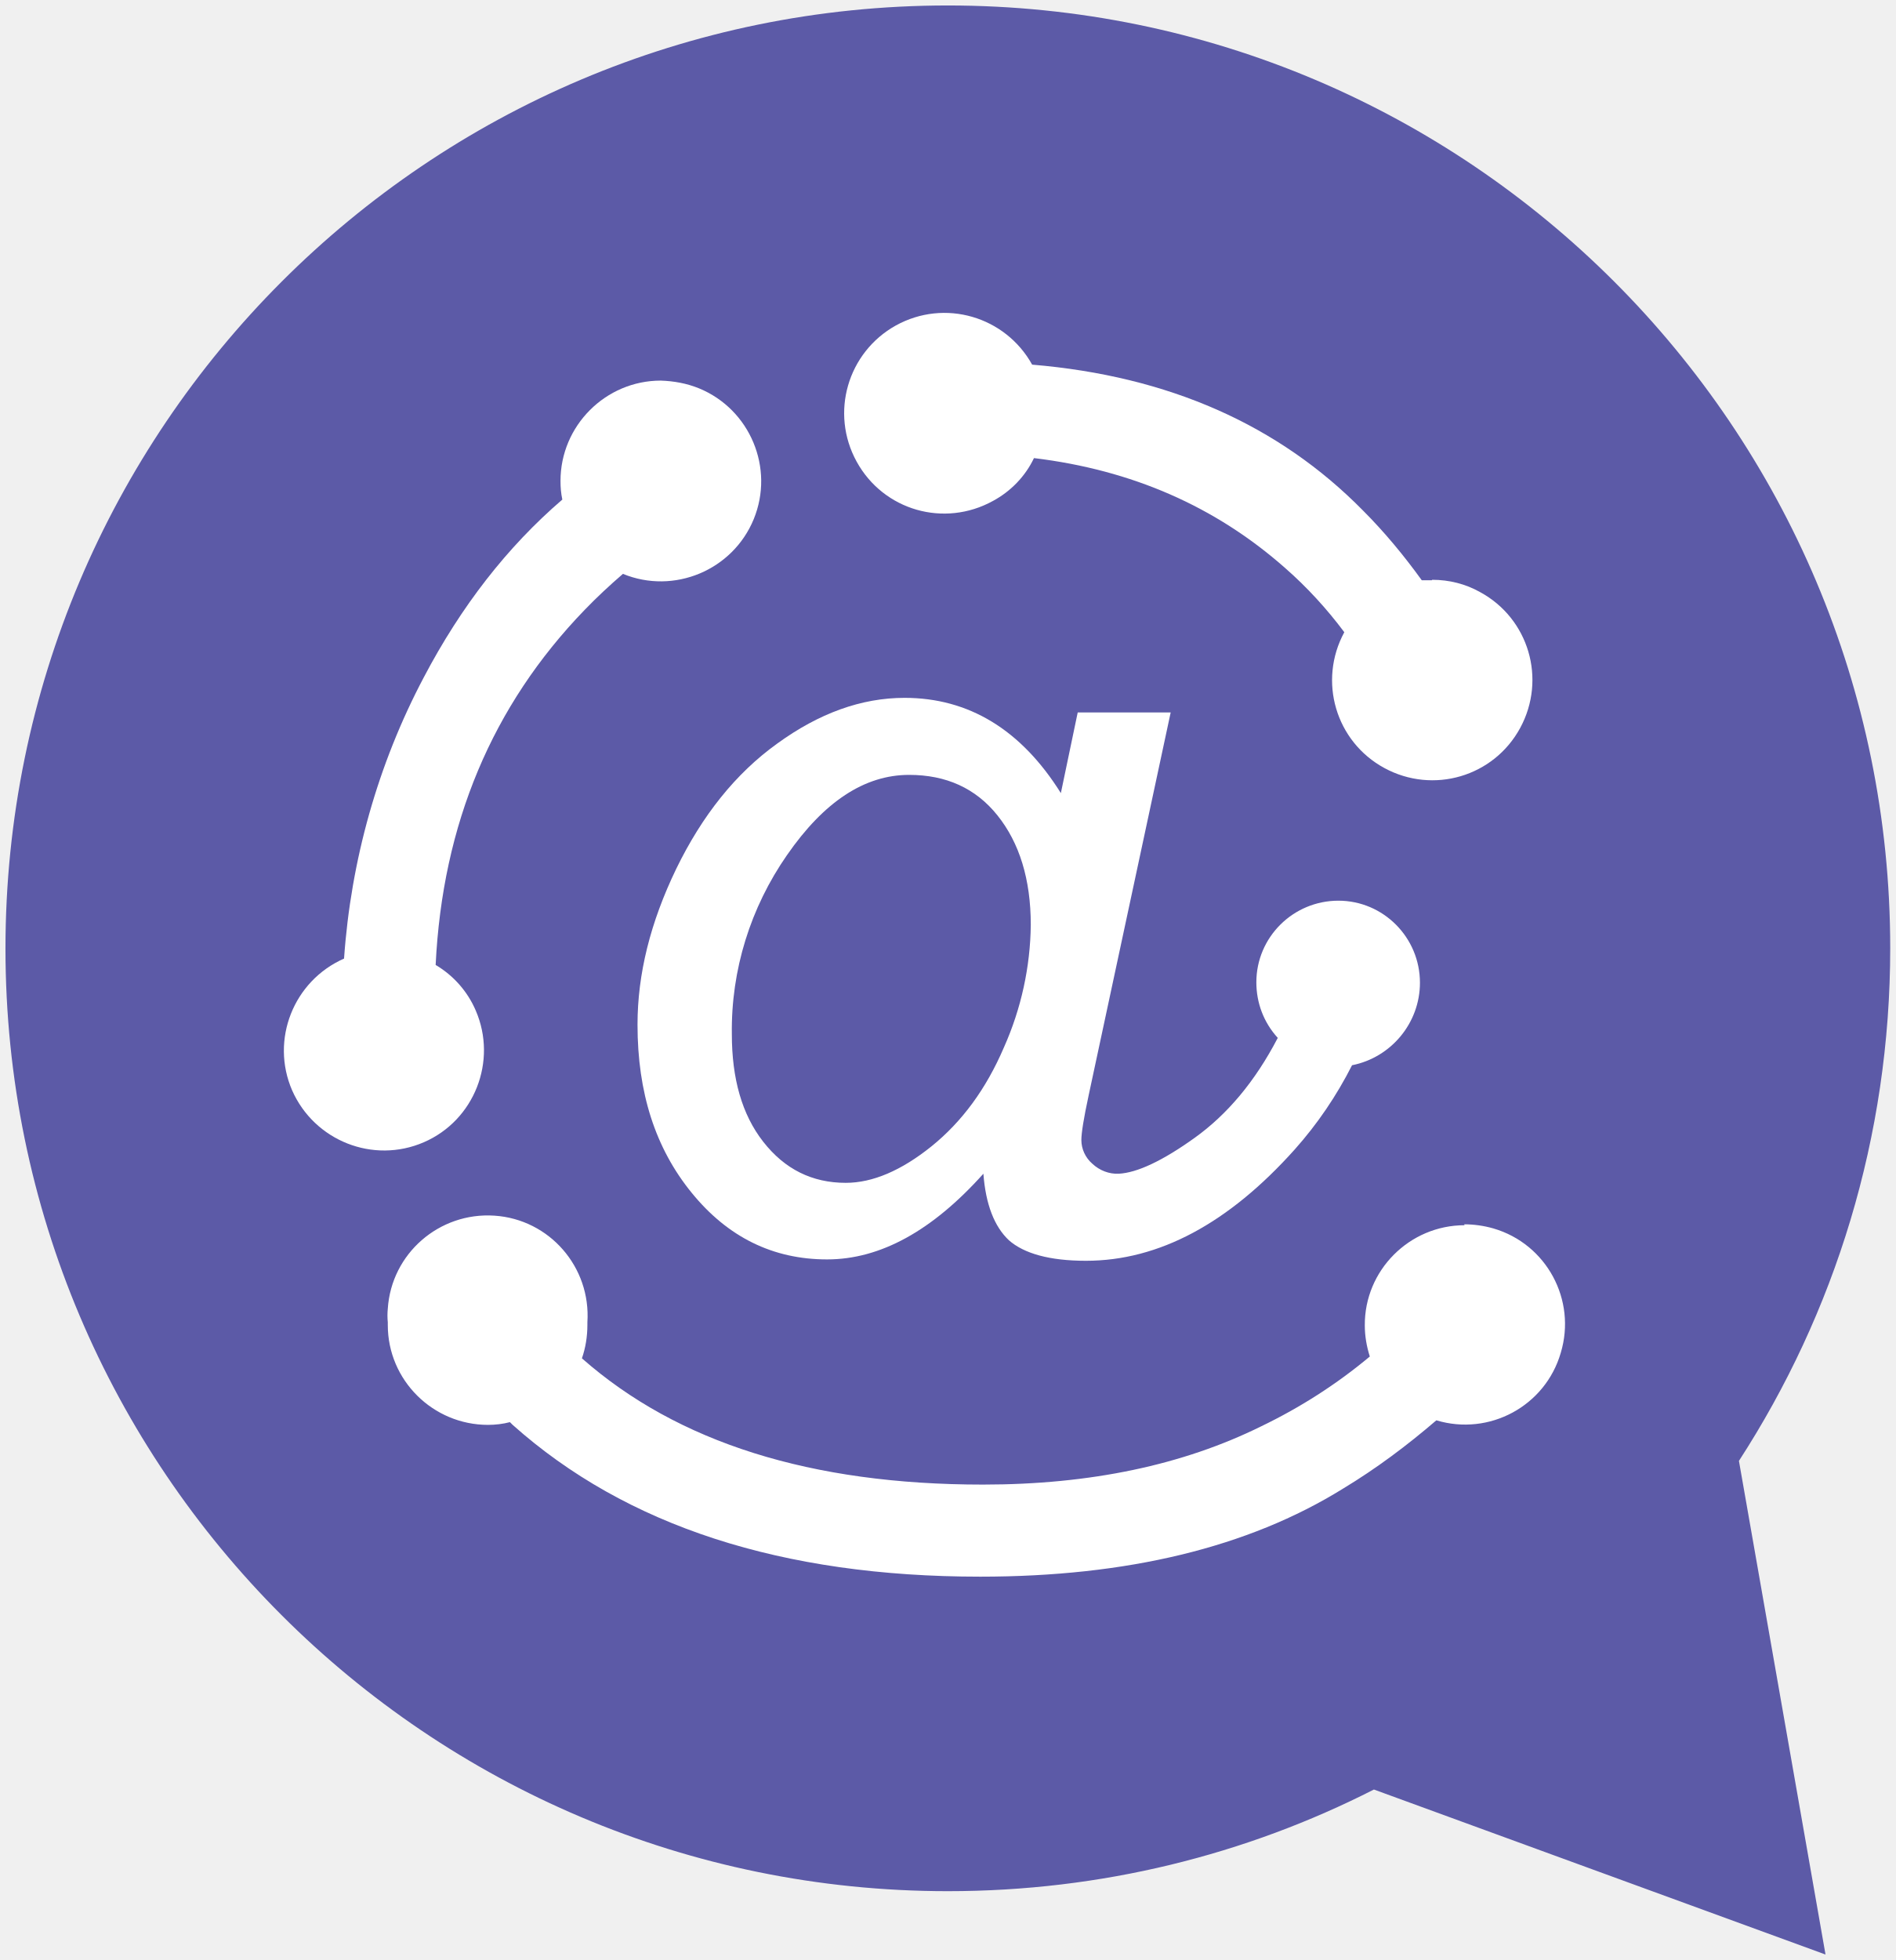
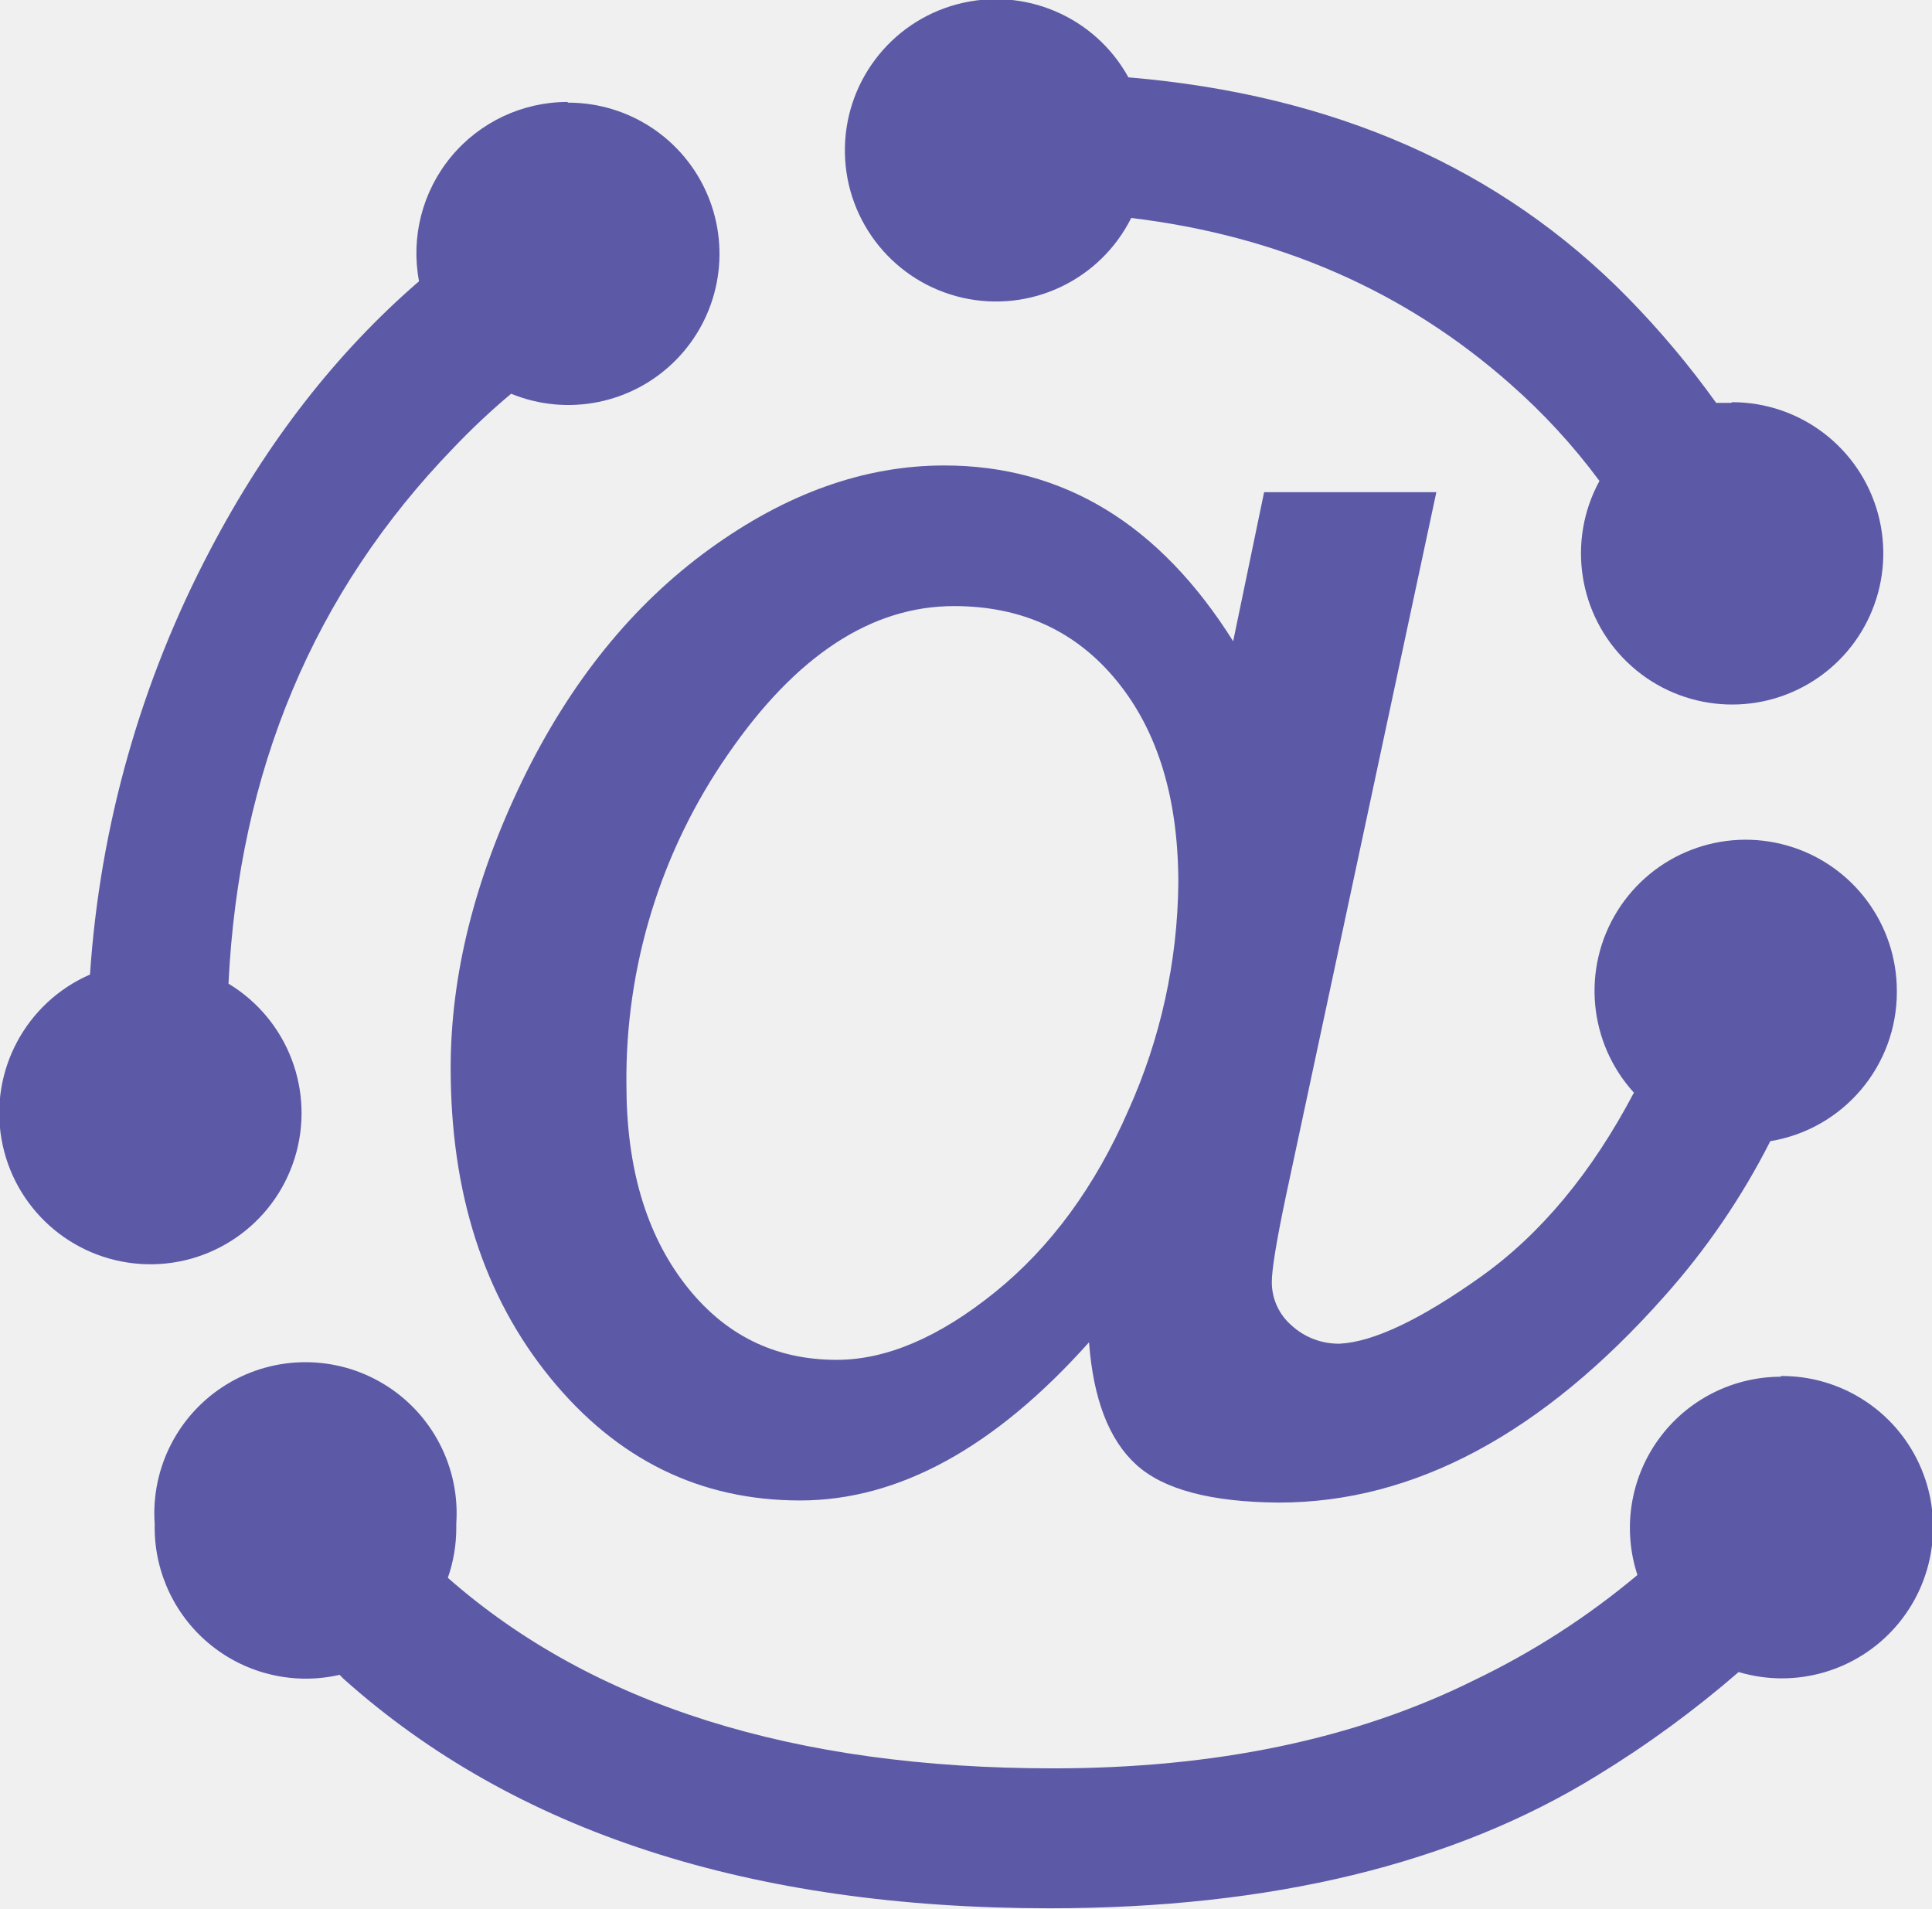
- <svg xmlns="http://www.w3.org/2000/svg" version="1.1" id="Layer_1" x="0px" y="0px" viewBox="0 0 416 430" style="enable-background:new 0 0 416 430;" xml:space="preserve">
-   <style type="text/css">
- 	.st0{fill:#5C5AA7;}
- 	.st1{fill:#FFFFFF;}
- </style>
-   <path class="st0" d="M381.6,320.5l19,108.3l-99.1-36.2c-28.1,14.3-59.8,22.3-93.5,22.3C93.8,414.9,1.2,322.3,1.2,208.1  S93.8,1.2,208,1.2S414.8,93.8,414.8,208C414.8,249.5,402.6,288.1,381.6,320.5z" />
-   <g id="Layer_2">
-     <g id="Layer_1-2">
+ <svg xmlns="http://www.w3.org/2000/svg" viewBox="0 0 274.8 271.4">
+   <defs>
+     <style>
+       .cls-1 {
+         fill: #5C5AA7;
+       }
+     </style>
+   </defs>
+   <g id="Layer_2" data-name="Layer 2">
+     <g id="Layer_1-2" data-name="Layer 1">
      <g>
-         <path class="st1" d="M311.6,215.6c0-9.9-8-18-17.9-18c-9.9,0-18,8-18,17.9c0,4.5,1.6,8.8,4.7,12.2c-5,9.6-11.1,16.8-18.2,21.9     c-7.1,5.1-12.7,7.7-16.7,7.9c-2.1,0.1-4.2-0.7-5.8-2.2c-1.5-1.3-2.4-3.2-2.4-5.2c0-1.5,0.5-4.7,1.6-9.8l18-84h-20.4l-3.7,17.7     c-8.7-13.9-20.2-20.9-34.3-20.9c-9.5,0-18.8,3.4-27.9,10c-9.2,6.6-16.5,15.8-22.2,27.5c-5.7,11.8-8.5,23.1-8.5,34.2     c0,14.9,3.9,27.1,11.9,36.9c7.9,9.7,17.8,14.6,29.7,14.6c11.7,0,23.1-6.3,34.3-18.8c0.5,6.7,2.4,11.6,5.6,14.6     c3.3,2.9,8.9,4.5,16.9,4.5c16,0,31.3-8.2,45.8-24.4c5-5.6,9.2-11.8,12.6-18.5C305.3,232,311.6,224.4,311.6,215.6z M220.3,229.8     c-3.9,9.1-9.2,16.3-15.9,21.7c-6.6,5.3-12.9,8-18.8,8c-7.4,0-13.4-3-18.1-9c-4.7-6-6.9-13.9-6.9-23.6     c-0.2-14.1,4.1-27.8,12.1-39.3c8.1-11.7,17-17.6,26.8-17.6c8.1,0,14.6,2.9,19.4,8.9c4.8,6,7.3,14,7.3,24     C226.1,212.1,224.1,221.3,220.3,229.8z" />
-         <path class="st1" d="M314.2,127.3H312c-3.9-5.4-8.2-10.6-12.9-15.3c-18.5-18.8-42.7-29.5-72.6-32c-5.9-10.6-19.2-14.5-29.9-8.6     c-10.6,5.9-14.5,19.2-8.6,29.9s19.2,14.5,29.9,8.6c3.9-2.1,7.1-5.4,9-9.4c21.5,2.6,39.8,10.6,55.1,24.1c4.8,4.2,9.2,9,13,14.1     c-5.8,10.7-1.9,24,8.8,29.8s24,1.9,29.8-8.8s1.9-24-8.8-29.8c-3.2-1.8-6.8-2.7-10.5-2.7L314.2,127.3z" />
-         <path class="st1" d="M145,83.5c-12.1,0-22,9.9-22,22c0,1.4,0.1,2.7,0.4,4.1c-12.1,10.4-22.2,23.4-30.4,39     c-10.1,19.1-16,40.2-17.5,61.7c-11.1,4.9-16.2,17.8-11.4,28.9c4.9,11.1,17.8,16.2,28.9,11.4s16.2-17.8,11.4-28.9     c-1.8-4.2-4.9-7.7-8.8-10c1.5-30.9,12.4-56.9,32.7-77.9c2.7-2.8,5.5-5.4,8.4-7.9c11.2,4.6,24.1-0.8,28.7-12     c4.6-11.2-0.8-24.1-12-28.7C150.7,84.1,147.9,83.6,145,83.5L145,83.5z" />
-         <path class="st1" d="M321.4,268.8c-12.1,0-22,9.9-21.9,22c0,2.3,0.4,4.6,1.1,6.8c-7.3,6.1-15.3,11.2-23.8,15.3     c-17.2,8.5-37.5,12.8-61.1,12.8c-37.7,0-67-9.2-88-27.7c0.8-2.3,1.2-4.8,1.2-7.3c0-0.1,0-0.2,0-0.3c0-0.1,0-0.2,0-0.3     c0.8-12.1-8.3-22.6-20.4-23.4s-22.6,8.3-23.4,20.4c-0.1,1-0.1,2,0,3c0,0.1,0,0.2,0,0.3c0,0.1,0,0.2,0,0.3     c0,12.1,9.9,21.9,22,21.9c1.6,0,3.3-0.2,4.8-0.6l0.6,0.6c24.9,22.2,59.1,33.3,102.6,33.3c32.2,0,58.8-6.4,79.6-19.3     c7.3-4.4,14.1-9.5,20.5-15c11.6,3.5,23.9-3.1,27.3-14.8c3.5-11.6-3.1-23.9-14.8-27.3c-2.1-0.6-4.3-0.9-6.4-0.9L321.4,268.8z" />
+         <path class="cls-1" d="M269.8,141a21.5,21.5,0,1,0-37.4,14.4q-9,17.1-21.8,26.2t-20,9.5a9.9,9.9,0,0,1-6.9-2.6,8.1,8.1,0,0,1-2.8-6.2q0-2.6,1.9-11.7L204.3,70H179.8l-4.4,21.2q-15.7-25-41.1-25-17,0-33.4,11.9T74.3,111q-10.2,21.1-10.2,40.9,0,26.7,14.2,44.1t35.5,17.4q21,0,41.1-22.5.9,12.1,6.7,17.4t20.3,5.4q28.8,0,54.8-29.3a103.2,103.2,0,0,0,15.1-22.1A21.5,21.5,0,0,0,269.8,141ZM160.5,157.9q-7.1,16.3-19,25.9T119,193.4q-13.3,0-21.6-10.8t-8.3-28.3a80.9,80.9,0,0,1,14.5-47.1q14.5-21,32.1-21,14.5,0,23.2,10.7t8.7,28.7A80.6,80.6,0,0,1,160.5,157.9Z" />
+         <path class="cls-1" d="M246.2,57.3h-2.1a126.7,126.7,0,0,0-12.6-15q-27.1-27.6-71-31.3a21.5,21.5,0,1,0,.4,20q31.5,3.8,53.9,23.6a88.2,88.2,0,0,1,12.7,13.8,21.5,21.5,0,1,0,18.9-11.2Z" />
+         <path class="cls-1" d="M80.7,14.5A21.5,21.5,0,0,0,59.6,40Q41.9,55.3,29.9,78.2a151.1,151.1,0,0,0-17.1,60.4,21.5,21.5,0,1,0,19.7,1.3q2.2-45.4,32-76.2,3.9-4.1,8.2-7.7a21.5,21.5,0,1,0,8.1-41.4Z" />
+         <path class="cls-1" d="M253.3,195.8A21.5,21.5,0,0,0,232.9,224a110.3,110.3,0,0,1-23.3,15q-25.2,12.5-59.8,12.5-55.3,0-86.1-27.1a21.5,21.5,0,0,0,1.2-7.1c0-.1,0-.2,0-.3s0-.2,0-.3a21.5,21.5,0,1,0-42.9,0c0,.1,0,.2,0,.3s0,.2,0,.3a21.5,21.5,0,0,0,26.3,20.9l.6.6q36.5,32.6,100.4,32.6,47.3,0,77.9-18.9a150.6,150.6,0,0,0,20.1-14.7,21.5,21.5,0,1,0,6-42.1Z" />
      </g>
    </g>
  </g>
</svg>
